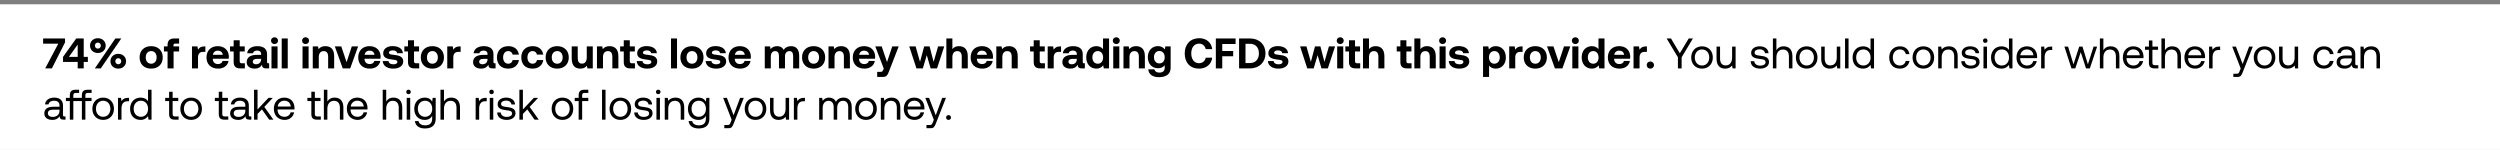
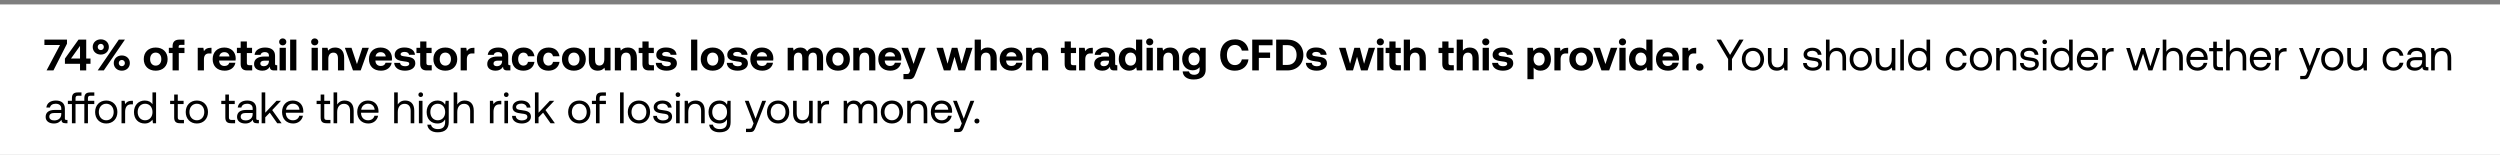
- <svg xmlns="http://www.w3.org/2000/svg" width="585" height="35" viewBox="0 0 585 35" fill="none">
-   <path fill="#fff" d="M0 1h585v34H0z" />
-   <path stroke="#7F7F7F" d="M0 .5h585" />
+ <svg xmlns="http://www.w3.org/2000/svg" width="568" height="35" viewBox="0 0 568 35" fill="none">
+   <path fill="#fff" d="M0 1h568v34H0z" />
+   <path stroke="#7F7F7F" d="M0 .5h568" />
  <path d="M10.09 10.22h3.55L10.58 16h1.56l3.08-6.07V9h-5.13v1.22zm4.66 4.28h3.43V16h1.41v-1.5h.97v-1.2h-.97V9h-1.75l-3.09 4.31v1.19zm3.43-4.07v2.87h-2.05l2.05-2.87zm2.884.24c0 1 .78 1.73 1.84 1.73 1.05 0 1.83-.73 1.83-1.73s-.78-1.73-1.83-1.73c-1.06 0-1.84.73-1.84 1.73zm2.52 5.33l4.8-7h-1.39l-4.8 7h1.39zm.01-5.33c0 .41-.3.71-.69.71-.4 0-.7-.3-.7-.71 0-.4.3-.71.7-.71.39 0 .69.31.69.71zm2.25 3.66c0 1 .78 1.73 1.83 1.73 1.06 0 1.83-.73 1.83-1.73s-.77-1.73-1.83-1.73c-1.05 0-1.83.73-1.83 1.73zm2.53 0c0 .41-.3.71-.7.71-.39 0-.69-.3-.69-.71 0-.4.3-.71.69-.71.4 0 .7.31.7.71zm6.999 1.73c1.64 0 2.71-1.04 2.71-2.63 0-1.58-1.07-2.63-2.71-2.63s-2.71 1.05-2.71 2.63c0 1.58 1.07 2.63 2.71 2.63zm0-1.15c-.79 0-1.27-.61-1.27-1.48s.48-1.48 1.27-1.48 1.28.61 1.28 1.48-.49 1.48-1.28 1.48zm2.987-2.86h.85V16h1.41v-3.95h1.29v-1.19h-1.32v-.24c0-.29.14-.42.42-.42h.9V9h-1.15c-1.04 0-1.55.53-1.55 1.48v.38h-.85v1.19zm9.454-1.19c-.8 0-1.2.31-1.48.77l-.13-.77h-1.28V16h1.41v-2.52c0-.78.32-1.34 1.16-1.34h.56v-1.28h-.24zm3.243 5.2c1.37 0 2.26-.8 2.42-1.8h-1.39c-.12.48-.52.73-1.09.73-.71 0-1.18-.44-1.21-1.17v-.07h3.73c.03-.16.04-.33.04-.48-.02-1.51-1.06-2.47-2.6-2.47-1.59 0-2.64 1.04-2.64 2.64 0 1.59 1.03 2.62 2.74 2.62zm-1.24-3.23c.08-.61.54-.98 1.15-.98.64 0 1.07.35 1.17.98h-2.32zm4.861 1.7c0 .98.49 1.47 1.47 1.47h1.15v-1.19h-.7c-.37 0-.51-.15-.51-.51v-2.25h1.18v-1.19h-1.18V9.42h-1.41v1.44h-.85v1.19h.85v2.48zm8.144.28c-.22 0-.33-.05-.33-.32v-1.82c0-1.23-.83-1.87-2.27-1.87-1.36 0-2.28.66-2.38 1.66h1.36c.06-.38.43-.63.98-.63.59 0 .92.3.92.76v.25h-1.02c-1.54 0-2.36.62-2.36 1.71 0 .98.8 1.51 1.91 1.51.8 0 1.32-.33 1.68-.9-.01.49.22.84.95.84h.72v-1.19h-.16zm-1.72-.93c-.01.7-.46 1.16-1.2 1.16-.47 0-.76-.23-.76-.59 0-.43.34-.67.93-.67h1.03v.1zm3.135-3.57c.46 0 .82-.34.82-.79 0-.46-.36-.8-.82-.8-.46 0-.82.34-.82.8 0 .45.36.79.82.79zm-.71 5.69h1.42v-5.14h-1.42V16zm2.393 0h1.41V9h-1.41v7zm5.583-5.69c.46 0 .82-.34.82-.79 0-.46-.36-.8-.82-.8-.46 0-.82.34-.82.8 0 .45.36.79.82.79zm-.71 5.69h1.42v-5.14h-1.42V16zm5.342-5.2c-.79 0-1.26.3-1.59.7l-.13-.64h-1.23V16h1.41v-2.63c0-.89.42-1.41 1.15-1.41.71 0 1.04.46 1.04 1.33V16h1.41v-2.85c0-1.76-.95-2.35-2.06-2.35zM80.2 16h1.75l1.85-5.14h-1.48l-1.22 3.7-1.24-3.7h-1.51L80.2 16zm6.366.06c1.37 0 2.26-.8 2.42-1.8h-1.39c-.12.48-.52.73-1.09.73-.71 0-1.18-.44-1.21-1.17v-.07h3.73c.03-.16.04-.33.04-.48-.02-1.51-1.06-2.47-2.6-2.47-1.59 0-2.64 1.04-2.64 2.64 0 1.59 1.03 2.62 2.74 2.62zm-1.24-3.23c.08-.61.54-.98 1.15-.98.64 0 1.07.35 1.17.98h-2.32zm4.232 1.46c.06 1.1 1.03 1.77 2.46 1.77 1.38 0 2.34-.65 2.34-1.67 0-1.16-.98-1.43-2.16-1.55-.74-.09-1.18-.13-1.18-.52 0-.33.36-.53.91-.53.57 0 .96.25 1 .66h1.35c-.07-1.05-1.02-1.66-2.4-1.66-1.32-.01-2.21.66-2.21 1.68 0 1.06.93 1.33 2.13 1.47.83.11 1.18.14 1.18.56 0 .36-.36.55-.95.55-.69 0-1.08-.31-1.13-.76h-1.34zm5.912.24c0 .98.49 1.47 1.47 1.47h1.15v-1.19h-.7c-.37 0-.51-.15-.51-.51v-2.25h1.18v-1.19h-1.18V9.42h-1.41v1.44h-.85v1.19h.85v2.48zm5.705 1.53c1.64 0 2.71-1.04 2.71-2.63 0-1.58-1.07-2.63-2.71-2.63s-2.71 1.05-2.71 2.63c0 1.58 1.07 2.63 2.71 2.63zm0-1.15c-.79 0-1.27-.61-1.27-1.48s.48-1.48 1.27-1.48 1.28.61 1.28 1.48-.49 1.48-1.28 1.48zm6.376-4.05c-.8 0-1.2.31-1.48.77l-.13-.77h-1.28V16h1.41v-2.52c0-.78.32-1.34 1.16-1.34h.56v-1.28h-.24zm8.25 3.95c-.22 0-.33-.05-.33-.32v-1.82c0-1.23-.83-1.87-2.27-1.87-1.36 0-2.28.66-2.38 1.66h1.36c.06-.38.43-.63.98-.63.59 0 .92.3.92.76v.25h-1.02c-1.54 0-2.36.62-2.36 1.71 0 .98.8 1.51 1.91 1.51.8 0 1.32-.33 1.68-.9-.01.49.22.84.95.84h.72v-1.19h-.16zm-1.72-.93c-.01.7-.46 1.16-1.2 1.16-.47 0-.76-.23-.76-.59 0-.43.34-.67.93-.67h1.03v.1zm4.826 2.18c1.4 0 2.33-.77 2.53-2h-1.48c-.1.52-.47.85-1.02.85-.74 0-1.21-.6-1.21-1.48 0-.87.47-1.48 1.21-1.48.55 0 .9.32 1.02.83h1.47c-.2-1.22-1.07-1.98-2.47-1.98-1.63 0-2.67 1.04-2.67 2.63 0 1.62.99 2.63 2.62 2.63zm5.693 0c1.4 0 2.33-.77 2.53-2h-1.48c-.1.52-.47.85-1.02.85-.74 0-1.21-.6-1.21-1.48 0-.87.47-1.48 1.21-1.48.55 0 .9.32 1.02.83h1.47c-.2-1.22-1.07-1.98-2.47-1.98-1.63 0-2.67 1.04-2.67 2.63 0 1.62.99 2.63 2.62 2.63zm5.784 0c1.64 0 2.71-1.04 2.71-2.63 0-1.58-1.07-2.63-2.71-2.63s-2.71 1.05-2.71 2.63c0 1.58 1.07 2.63 2.71 2.63zm0-1.15c-.79 0-1.27-.61-1.27-1.48s.48-1.48 1.27-1.48 1.28.61 1.28 1.48-.49 1.48-1.28 1.48zm6.916-1.48c0 .95-.41 1.46-1.11 1.46-.7 0-1-.45-1-1.37v-2.66h-1.41v2.85c0 1.82.98 2.35 2.04 2.35.73 0 1.18-.28 1.51-.68l.13.62h1.25v-5.14h-1.41v2.57zm5.34-2.63c-.79 0-1.26.3-1.59.7l-.13-.64h-1.23V16h1.41v-2.63c0-.89.42-1.41 1.15-1.41.71 0 1.04.46 1.04 1.33V16h1.41v-2.85c0-1.76-.95-2.35-2.06-2.35zm3.319 3.73c0 .98.49 1.47 1.47 1.47h1.15v-1.19h-.7c-.37 0-.51-.15-.51-.51v-2.25h1.18v-1.19h-1.18V9.42h-1.41v1.44h-.85v1.19h.85v2.48zm3.032-.24c.06 1.1 1.03 1.77 2.46 1.77 1.38 0 2.34-.65 2.34-1.67 0-1.16-.98-1.43-2.16-1.55-.74-.09-1.18-.13-1.18-.52 0-.33.36-.53.91-.53.57 0 .96.25 1 .66h1.35c-.07-1.05-1.02-1.66-2.4-1.66-1.32-.01-2.21.66-2.21 1.68 0 1.06.93 1.33 2.13 1.47.83.11 1.18.14 1.18.56 0 .36-.36.55-.95.55-.69 0-1.08-.31-1.13-.76h-1.34zm8.023 1.71h1.41V9h-1.41v7zm4.903.06c1.64 0 2.71-1.04 2.71-2.63 0-1.58-1.07-2.63-2.71-2.63s-2.71 1.05-2.71 2.63c0 1.58 1.07 2.63 2.71 2.63zm0-1.15c-.79 0-1.27-.61-1.27-1.48s.48-1.48 1.27-1.48 1.28.61 1.28 1.48-.49 1.48-1.28 1.48zm3.207-.62c.06 1.1 1.03 1.77 2.46 1.77 1.38 0 2.34-.65 2.34-1.67 0-1.16-.98-1.43-2.16-1.55-.74-.09-1.18-.13-1.18-.52 0-.33.36-.53.91-.53.57 0 .96.25 1 .66h1.35c-.07-1.05-1.02-1.66-2.4-1.66-1.32-.01-2.21.66-2.21 1.68 0 1.06.93 1.33 2.13 1.47.83.11 1.18.14 1.18.56 0 .36-.36.55-.95.55-.69 0-1.08-.31-1.13-.76h-1.34zm8.083 1.77c1.37 0 2.26-.8 2.42-1.8h-1.39c-.12.48-.52.73-1.09.73-.71 0-1.18-.44-1.21-1.17v-.07h3.73c.03-.16.04-.33.04-.48-.02-1.51-1.06-2.47-2.6-2.47-1.59 0-2.64 1.04-2.64 2.64 0 1.59 1.03 2.62 2.74 2.62zm-1.24-3.23c.08-.61.54-.98 1.15-.98.64 0 1.07.35 1.17.98h-2.32zm13.141-2.03c-.78 0-1.38.32-1.74.87-.32-.65-.91-.88-1.54-.87-.75.01-1.2.3-1.51.7l-.13-.64h-1.23V16h1.41v-2.8c0-.77.4-1.24 1.01-1.24.62 0 .9.4.9 1.17V16h1.41v-2.81c0-.78.41-1.23 1.02-1.23.61 0 .89.4.89 1.17V16h1.41v-2.95c0-1.65-.84-2.25-1.9-2.25zm5.276 5.26c1.64 0 2.71-1.04 2.71-2.63 0-1.58-1.07-2.63-2.71-2.63s-2.71 1.05-2.71 2.63c0 1.58 1.07 2.63 2.71 2.63zm0-1.15c-.79 0-1.27-.61-1.27-1.48s.48-1.48 1.27-1.48 1.28.61 1.28 1.48-.49 1.48-1.28 1.48zm6.436-4.11c-.79 0-1.26.3-1.59.7l-.13-.64h-1.23V16h1.41v-2.63c0-.89.42-1.41 1.15-1.41.71 0 1.04.46 1.04 1.33V16h1.41v-2.85c0-1.76-.95-2.35-2.06-2.35zm5.469 5.26c1.37 0 2.26-.8 2.42-1.8h-1.39c-.12.48-.52.73-1.09.73-.71 0-1.18-.44-1.21-1.17v-.07h3.73c.03-.16.04-.33.04-.48-.02-1.51-1.06-2.47-2.6-2.47-1.59 0-2.64 1.04-2.64 2.64 0 1.59 1.03 2.62 2.74 2.62zm-1.24-3.23c.08-.61.54-.98 1.15-.98.64 0 1.07.35 1.17.98h-2.32zm5.746 3.2l-.13.34c-.14.35-.26.44-.62.44h-.78V18h1.37c.8 0 1.06-.42 1.38-1.27l2.28-5.87h-1.51l-1.22 3.66-1.25-3.66h-1.5l1.98 5.17zm7.65-.03h1.5l.92-3.1.9 3.1h1.5l1.69-5.14h-1.44l-1.05 3.63-.94-3.63h-1.27l-.97 3.62-1.03-3.62h-1.49l1.68 5.14zm9.933-5.2c-.73 0-1.19.29-1.52.69V9h-1.41v7h1.41v-2.64c0-.88.43-1.4 1.15-1.4.7 0 1.04.47 1.04 1.31V16h1.41v-2.85c0-1.74-.94-2.35-2.08-2.35zm5.489 5.26c1.37 0 2.26-.8 2.42-1.8h-1.39c-.12.48-.52.73-1.09.73-.71 0-1.18-.44-1.21-1.17v-.07h3.73c.03-.16.04-.33.04-.48-.02-1.51-1.06-2.47-2.6-2.47-1.59 0-2.64 1.04-2.64 2.64 0 1.59 1.03 2.62 2.74 2.62zm-1.24-3.23c.08-.61.54-.98 1.15-.98.64 0 1.07.35 1.17.98h-2.32zm7.46-2.03c-.79 0-1.26.3-1.59.7l-.13-.64h-1.23V16h1.41v-2.63c0-.89.42-1.41 1.15-1.41.71 0 1.04.46 1.04 1.33V16h1.41v-2.85c0-1.76-.95-2.35-2.06-2.35zm5.799 3.73c0 .98.49 1.47 1.47 1.47h1.15v-1.19h-.7c-.37 0-.51-.15-.51-.51v-2.25h1.18v-1.19h-1.18V9.42h-1.41v1.44h-.85v1.19h.85v2.48zm6.163-3.67c-.8 0-1.2.31-1.48.77l-.13-.77h-1.28V16h1.41v-2.52c0-.78.32-1.34 1.16-1.34h.56v-1.28h-.24zm5.643 3.95c-.22 0-.33-.05-.33-.32v-1.82c0-1.23-.83-1.87-2.27-1.87-1.36 0-2.28.66-2.38 1.66h1.36c.06-.38.43-.63.98-.63.59 0 .92.3.92.76v.25h-1.02c-1.54 0-2.36.62-2.36 1.71 0 .98.8 1.51 1.91 1.51.8 0 1.32-.33 1.68-.9-.01.49.22.84.95.84h.72v-1.19h-.16zm-1.72-.93c-.01.7-.46 1.16-1.2 1.16-.47 0-.76-.23-.76-.59 0-.43.34-.67.93-.67h1.03v.1zm6.136-2.38c-.33-.42-.84-.7-1.55-.7-1.37 0-2.38 1.03-2.38 2.62 0 1.63 1.01 2.64 2.39 2.64.74 0 1.24-.33 1.58-.77l.14.71h1.23V9h-1.41v2.5zm-1.23 3.41c-.77 0-1.26-.6-1.26-1.48s.49-1.48 1.26-1.48 1.25.61 1.25 1.49c0 .87-.48 1.47-1.25 1.47zm4.333-4.6c.46 0 .82-.34.82-.79 0-.46-.36-.8-.82-.8-.46 0-.82.34-.82.8 0 .45.36.79.82.79zM260.5 16h1.42v-5.14h-1.42V16zm5.342-5.2c-.79 0-1.26.3-1.59.7l-.13-.64h-1.23V16h1.41v-2.63c0-.89.42-1.41 1.15-1.41.71 0 1.04.46 1.04 1.33V16h1.41v-2.85c0-1.76-.95-2.35-2.06-2.35zm6.729.77c-.34-.45-.86-.78-1.6-.78-1.37 0-2.38 1.02-2.38 2.59 0 1.59 1.01 2.6 2.39 2.59.72 0 1.23-.28 1.57-.71v.54c0 .8-.47 1.19-1.26 1.19-.65 0-1.04-.28-1.17-.77h-1.42c.07 1.19 1.05 1.84 2.48 1.84 1.97 0 2.75-.94 2.75-2.21v-4.99h-1.24l-.12.71zm-1.28 3.27c-.77 0-1.26-.59-1.26-1.45s.49-1.46 1.26-1.46 1.25.61 1.25 1.47c0 .85-.48 1.44-1.25 1.44zm9.273 1.22c1.71 0 2.92-1.04 3.09-2.56h-1.51c-.18.78-.74 1.29-1.59 1.29-1.13 0-1.8-.95-1.8-2.29 0-1.35.68-2.29 1.82-2.29.83 0 1.39.51 1.57 1.29h1.52c-.18-1.52-1.35-2.56-3.01-2.56-2.12 0-3.43 1.41-3.43 3.56 0 2.15 1.26 3.56 3.34 3.56zm3.942-.06h1.5v-2.84h2.56v-1.23h-2.56v-1.64h3.12V9h-4.62v7zm7.99 0c2.18 0 3.63-1.46 3.63-3.51 0-2.06-1.45-3.49-3.63-3.49h-2.55v7h2.55zm-1.05-5.75h1.05c1.34 0 2.09.9 2.09 2.24 0 1.33-.75 2.26-2.09 2.26h-1.05v-4.5zm5.24 4.04c.06 1.1 1.03 1.77 2.46 1.77 1.38 0 2.34-.65 2.34-1.67 0-1.16-.98-1.43-2.16-1.55-.74-.09-1.18-.13-1.18-.52 0-.33.36-.53.91-.53.57 0 .96.25 1 .66h1.35c-.07-1.05-1.02-1.66-2.4-1.66-1.32-.01-2.21.66-2.21 1.68 0 1.06.93 1.33 2.13 1.47.83.11 1.18.14 1.18.56 0 .36-.36.55-.95.55-.69 0-1.08-.31-1.13-.76h-1.34zm9.213 1.71h1.5l.92-3.1.9 3.1h1.5l1.69-5.14h-1.44l-1.05 3.63-.94-3.63h-1.27l-.97 3.62-1.03-3.62h-1.49l1.68 5.14zm7.713-5.69c.46 0 .82-.34.82-.79 0-.46-.36-.8-.82-.8-.46 0-.82.34-.82.8 0 .45.36.79.82.79zm-.71 5.69h1.42v-5.14h-1.42V16zm2.763-1.47c0 .98.49 1.47 1.47 1.47h1.15v-1.19h-.7c-.37 0-.51-.15-.51-.51v-2.25h1.18v-1.19h-1.18V9.42h-1.41v1.44h-.85v1.19h.85v2.48zm6.202-3.73c-.73 0-1.19.29-1.52.69V9h-1.41v7h1.41v-2.64c0-.88.43-1.4 1.15-1.4.7 0 1.04.47 1.04 1.31V16h1.41v-2.85c0-1.74-.94-2.35-2.08-2.35zm5.819 3.73c0 .98.49 1.47 1.47 1.47h1.15v-1.19h-.7c-.37 0-.51-.15-.51-.51v-2.25h1.18v-1.19h-1.18V9.42h-1.41v1.44h-.85v1.19h.85v2.48zm6.203-3.73c-.73 0-1.19.29-1.52.69V9h-1.41v7h1.41v-2.64c0-.88.43-1.4 1.15-1.4.7 0 1.04.47 1.04 1.31V16h1.41v-2.85c0-1.74-.94-2.35-2.08-2.35zm3.678-.49c.46 0 .82-.34.82-.79 0-.46-.36-.8-.82-.8-.46 0-.82.34-.82.8 0 .45.36.79.82.79zm-.71 5.69h1.42v-5.14h-1.42V16zm2.153-1.71c.06 1.1 1.03 1.77 2.46 1.77 1.38 0 2.34-.65 2.34-1.67 0-1.16-.98-1.43-2.16-1.55-.74-.09-1.18-.13-1.18-.52 0-.33.36-.53.91-.53.57 0 .96.25 1 .66h1.35c-.07-1.05-1.02-1.66-2.4-1.66-1.32-.01-2.21.66-2.21 1.68 0 1.06.93 1.33 2.13 1.47.83.11 1.18.14 1.18.56 0 .36-.36.55-.95.55-.69 0-1.08-.31-1.13-.76h-1.34zm10.973-3.49c-.73 0-1.25.33-1.58.77l-.14-.71h-1.23V18h1.41v-2.65c.33.42.84.71 1.55.71 1.38 0 2.38-1.02 2.38-2.62 0-1.62-1-2.65-2.39-2.64zm-.31 4.11c-.77 0-1.25-.61-1.25-1.49 0-.87.48-1.47 1.25-1.47s1.27.6 1.27 1.47c0 .88-.5 1.49-1.27 1.49zm6.373-4.05c-.8 0-1.2.31-1.48.77l-.13-.77h-1.28V16h1.41v-2.52c0-.78.32-1.34 1.16-1.34h.56v-1.28h-.24zm3.214 5.2c1.64 0 2.71-1.04 2.71-2.63 0-1.58-1.07-2.63-2.71-2.63s-2.71 1.05-2.71 2.63c0 1.58 1.07 2.63 2.71 2.63zm0-1.15c-.79 0-1.27-.61-1.27-1.48s.48-1.48 1.27-1.48 1.28.61 1.28 1.48-.49 1.48-1.28 1.48zm4.592 1.09h1.75l1.85-5.14h-1.48l-1.22 3.7-1.24-3.7h-1.51l1.85 5.14zm4.78-5.69c.46 0 .82-.34.82-.79 0-.46-.36-.8-.82-.8-.46 0-.82.34-.82.8 0 .45.36.79.82.79zm-.71 5.69h1.42v-5.14h-1.42V16zm6.122-4.5c-.33-.42-.84-.7-1.55-.7-1.37 0-2.38 1.03-2.38 2.62 0 1.63 1.01 2.64 2.39 2.64.74 0 1.24-.33 1.58-.77l.14.71h1.23V9h-1.41v2.5zm-1.23 3.41c-.77 0-1.26-.6-1.26-1.48s.49-1.48 1.26-1.48 1.25.61 1.25 1.49c0 .87-.48 1.47-1.25 1.47zm6.163 1.15c1.37 0 2.26-.8 2.42-1.8h-1.39c-.12.48-.52.73-1.09.73-.71 0-1.18-.44-1.21-1.17v-.07h3.73c.03-.16.04-.33.04-.48-.02-1.51-1.06-2.47-2.6-2.47-1.59 0-2.64 1.04-2.64 2.64 0 1.59 1.03 2.62 2.74 2.62zm-1.24-3.23c.08-.61.54-.98 1.15-.98.64 0 1.07.35 1.17.98h-2.32zm7.401-1.97c-.8 0-1.2.31-1.48.77l-.13-.77h-1.28V16h1.41v-2.52c0-.78.32-1.34 1.16-1.34h.56v-1.28h-.24zm.193 4.37c0 .48.36.83.85.83.48 0 .85-.35.85-.83 0-.49-.37-.84-.85-.84-.49 0-.85.35-.85.84zm7.301-1.82V16h.87v-2.59l2.64-4.41h-.98l-2.09 3.47-2.06-3.47h-1.02l2.64 4.41zm5.639 2.65c1.49 0 2.53-1.06 2.53-2.61 0-1.55-1.04-2.61-2.53-2.61-1.49 0-2.53 1.06-2.53 2.61 0 1.55 1.04 2.61 2.53 2.61zm0-.73c-1.01 0-1.69-.79-1.69-1.88 0-1.09.68-1.88 1.69-1.88 1.01 0 1.69.79 1.69 1.88 0 1.09-.68 1.88-1.69 1.88zm7.041-1.88c0 1.15-.56 1.86-1.49 1.86-.85 0-1.33-.56-1.33-1.62V10.9h-.82v2.84c0 1.69.89 2.32 2.01 2.32.84 0 1.33-.36 1.63-.74l.11.68h.71v-5.1h-.82v2.55zm4.345.87c.02 1.12.93 1.74 2.25 1.74 1.13 0 2.04-.59 2.04-1.54 0-1.13-.93-1.35-2.09-1.49-.74-.09-1.28-.16-1.28-.72 0-.47.48-.77 1.19-.77.7 0 1.18.39 1.24.91h.84c-.08-1.06-.92-1.6-2.08-1.61-1.15-.01-2 .6-2 1.53 0 1.06.91 1.29 2.05 1.43.76.09 1.32.14 1.32.78 0 .47-.51.78-1.23.78-.85 0-1.38-.44-1.41-1.04h-.84zm7.7-3.48c-.86 0-1.38.42-1.68.9V9h-.82v7h.82v-2.55c0-1.15.59-1.86 1.54-1.86.88 0 1.39.56 1.39 1.62V16h.82v-2.84c0-1.69-.93-2.32-2.07-2.32zm5.407 5.22c1.49 0 2.53-1.06 2.53-2.61 0-1.55-1.04-2.61-2.53-2.61-1.49 0-2.53 1.06-2.53 2.61 0 1.55 1.04 2.61 2.53 2.61zm0-.73c-1.01 0-1.69-.79-1.69-1.88 0-1.09.68-1.88 1.69-1.88 1.01 0 1.69.79 1.69 1.88 0 1.09-.68 1.88-1.69 1.88zm7.04-1.88c0 1.15-.56 1.86-1.49 1.86-.85 0-1.33-.56-1.33-1.62V10.9h-.82v2.84c0 1.69.89 2.32 2.01 2.32.84 0 1.33-.36 1.63-.74l.11.68h.71v-5.1h-.82v2.55zm1.938 2.55h.82V9h-.82v7zm5.963-4.32c-.31-.49-.89-.84-1.75-.84-1.41 0-2.45 1.05-2.45 2.61 0 1.66 1.04 2.61 2.45 2.61.86 0 1.41-.41 1.75-.88l.11.82h.71V9h-.82v2.68zm-1.67 3.65c-1.01 0-1.69-.77-1.69-1.88 0-1.11.68-1.88 1.69-1.88 1 0 1.68.78 1.68 1.9 0 1.09-.68 1.86-1.68 1.86zm8.514.73c1.24 0 2.07-.7 2.27-1.8h-.87c-.16.65-.66 1.07-1.39 1.07-.98 0-1.64-.76-1.64-1.87s.66-1.89 1.64-1.89c.75 0 1.25.41 1.4 1.09h.86c-.21-1.12-1-1.82-2.25-1.82-1.48 0-2.49 1.06-2.49 2.62 0 1.59.98 2.6 2.47 2.6zm5.519 0c1.49 0 2.53-1.06 2.53-2.61 0-1.55-1.04-2.61-2.53-2.61-1.49 0-2.53 1.06-2.53 2.61 0 1.55 1.04 2.61 2.53 2.61zm0-.73c-1.01 0-1.69-.79-1.69-1.88 0-1.09.68-1.88 1.69-1.88 1.01 0 1.69.79 1.69 1.88 0 1.09-.68 1.88-1.69 1.88zm5.971-4.49c-.86 0-1.38.36-1.68.75l-.11-.69h-.71V16h.82v-2.55c0-1.15.58-1.86 1.54-1.86.89 0 1.38.56 1.38 1.62V16h.82v-2.84c0-1.69-.91-2.32-2.06-2.32zm2.895 3.48c.02 1.12.93 1.74 2.25 1.74 1.13 0 2.04-.59 2.04-1.54 0-1.13-.93-1.35-2.09-1.49-.74-.09-1.28-.16-1.28-.72 0-.47.48-.77 1.19-.77.7 0 1.18.39 1.24.91h.84c-.08-1.06-.92-1.6-2.08-1.61-1.15-.01-2 .6-2 1.53 0 1.06.91 1.29 2.05 1.43.76.09 1.32.14 1.32.78 0 .47-.51.78-1.23.78-.85 0-1.38-.44-1.41-1.04h-.84zm5.62-4.28c.3 0 .53-.22.53-.53 0-.31-.23-.53-.53-.53-.3 0-.53.22-.53.53 0 .31.23.53.53.53zm-.42 5.96h.82v-5.1h-.82V16zm5.964-4.32c-.31-.49-.89-.84-1.75-.84-1.41 0-2.45 1.05-2.45 2.61 0 1.66 1.04 2.61 2.45 2.61.86 0 1.41-.41 1.75-.88l.11.82h.71V9h-.82v2.68zm-1.67 3.65c-1.01 0-1.69-.77-1.69-1.88 0-1.11.68-1.88 1.69-1.88 1 0 1.68.78 1.68 1.9 0 1.09-.68 1.86-1.68 1.86zm5.957.73c1.18 0 2.02-.75 2.22-1.77h-.83c-.17.66-.73 1.04-1.45 1.04-.97 0-1.58-.68-1.61-1.65v-.07h3.96c.01-.12.02-.24.02-.35-.04-1.51-.98-2.42-2.42-2.42s-2.42 1.06-2.42 2.61c0 1.56 1 2.61 2.53 2.61zm-1.62-3.13c.08-.83.77-1.37 1.52-1.37.85 0 1.45.49 1.53 1.37h-3.05zm7.225-2.03c-.91 0-1.3.38-1.54.77l-.11-.77h-.71V16h.82v-2.6c0-.81.29-1.7 1.36-1.7h.41v-.8h-.23zm4.728 5.1h.9l1.28-3.79 1.23 3.79h.9l1.7-5.1h-.83l-1.33 4.15-1.27-4.15h-.76l-1.34 4.15-1.27-4.15h-.86l1.65 5.1zm9.153-5.16c-.86 0-1.38.42-1.68.9V9h-.82v7h.82v-2.55c0-1.15.59-1.86 1.54-1.86.88 0 1.39.56 1.39 1.62V16h.82v-2.84c0-1.69-.93-2.32-2.07-2.32zm5.406 5.22c1.18 0 2.02-.75 2.22-1.77h-.83c-.17.66-.73 1.04-1.45 1.04-.97 0-1.58-.68-1.61-1.65v-.07h3.96c.01-.12.02-.24.02-.35-.04-1.51-.98-2.42-2.42-2.42s-2.42 1.06-2.42 2.61c0 1.56 1 2.61 2.53 2.61zm-1.62-3.13c.08-.83.77-1.37 1.52-1.37.85 0 1.45.49 1.53 1.37h-3.05zm5.187 1.74c0 .9.35 1.33 1.33 1.33h.89v-.75h-.81c-.44 0-.59-.16-.59-.59v-3.01h1.32v-.75h-1.32V9.47h-.82v1.43h-.92v.75h.92v3.02zm5.431-3.83c-.86 0-1.38.42-1.68.9V9h-.82v7h.82v-2.55c0-1.15.59-1.86 1.54-1.86.88 0 1.39.56 1.39 1.62V16h.82v-2.84c0-1.69-.93-2.32-2.07-2.32zm5.406 5.22c1.18 0 2.02-.75 2.22-1.77h-.83c-.17.66-.73 1.04-1.45 1.04-.97 0-1.58-.68-1.61-1.65v-.07h3.96c.01-.12.02-.24.02-.35-.04-1.51-.98-2.42-2.42-2.42s-2.42 1.06-2.42 2.61c0 1.56 1 2.61 2.53 2.61zm-1.62-3.13c.08-.83.77-1.37 1.52-1.37.85 0 1.45.49 1.53 1.37h-3.05zm7.226-2.03c-.91 0-1.3.38-1.54.77l-.11-.77h-.71V16h.82v-2.6c0-.81.29-1.7 1.36-1.7h.41v-.8h-.23zm5.038 5.13l-.25.62c-.19.48-.27.6-.74.6h-.73V18h.98c.72 0 .91-.32 1.23-1.14l2.35-5.96h-.87l-1.52 4.07-1.57-4.07h-.87l1.99 5.13zm5.577.03c1.49 0 2.53-1.06 2.53-2.61 0-1.55-1.04-2.61-2.53-2.61-1.49 0-2.53 1.06-2.53 2.61 0 1.55 1.04 2.61 2.53 2.61zm0-.73c-1.01 0-1.69-.79-1.69-1.88 0-1.09.68-1.88 1.69-1.88 1.01 0 1.69.79 1.69 1.88 0 1.09-.68 1.88-1.69 1.88zm7.041-1.88c0 1.15-.56 1.86-1.491 1.86-.849 0-1.329-.56-1.329-1.62V10.9h-.82v2.84c0 1.69.89 2.32 2.009 2.32.841 0 1.331-.36 1.631-.74l.11.68h.71v-5.1h-.82v2.55zm6.845 2.61c1.24 0 2.07-.7 2.27-1.8h-.87c-.16.65-.66 1.07-1.39 1.07-.98 0-1.64-.76-1.64-1.87s.66-1.89 1.64-1.89c.75 0 1.25.41 1.4 1.09h.86c-.21-1.12-1-1.82-2.25-1.82-1.48 0-2.49 1.06-2.49 2.62 0 1.59.98 2.6 2.47 2.6zm7.678-.81c-.23 0-.33-.07-.33-.34v-2.23c0-1.19-.75-1.84-2.05-1.84-1.23 0-2.04.59-2.16 1.59h.82c.1-.52.58-.86 1.3-.86.8 0 1.27.4 1.27 1.06v.35h-1.5c-1.34 0-2.05.57-2.05 1.59 0 .93.76 1.49 1.88 1.49.88 0 1.39-.39 1.71-.85.01.5.24.79.92.79h.45v-.75h-.26zm-1.15-1.33c0 .85-.59 1.44-1.61 1.44-.68 0-1.11-.34-1.11-.84 0-.58.41-.85 1.14-.85h1.58v.25zm4.541-3.08c-.86 0-1.38.36-1.68.75l-.11-.69h-.71V16h.82v-2.55c0-1.15.58-1.86 1.54-1.86.89 0 1.38.56 1.38 1.62V16h.82v-2.84c0-1.69-.91-2.32-2.06-2.32zM15.07 27.25c-.23 0-.33-.07-.33-.34v-2.23c0-1.19-.75-1.84-2.05-1.84-1.23 0-2.04.59-2.16 1.59h.82c.1-.52.58-.86 1.3-.86.8 0 1.27.4 1.27 1.06v.35h-1.5c-1.34 0-2.05.57-2.05 1.59 0 .93.76 1.49 1.88 1.49.88 0 1.39-.39 1.71-.85.01.5.24.79.92.79h.45v-.75h-.26zm-1.15-1.33c0 .85-.59 1.44-1.61 1.44-.68 0-1.11-.34-1.11-.84 0-.58.41-.85 1.14-.85h1.58v.25zm7.51-4.17V21h-.94c-.95 0-1.33.43-1.33 1.33v.57h-2v-.59c0-.39.15-.56.56-.56h.79V21h-.84c-.95 0-1.33.43-1.33 1.33v.57h-.92v.75h.92V28h.82v-4.35h2V28h.82v-4.35h1.44v-.75h-1.44v-.59c0-.39.15-.56.56-.56h.89zm2.71 6.31c1.49 0 2.53-1.06 2.53-2.61 0-1.55-1.04-2.61-2.53-2.61-1.49 0-2.53 1.06-2.53 2.61 0 1.55 1.04 2.61 2.53 2.61zm0-.73c-1.01 0-1.69-.79-1.69-1.88 0-1.09.68-1.88 1.69-1.88 1.01 0 1.69.79 1.69 1.88 0 1.09-.68 1.88-1.69 1.88zm5.83-4.43c-.91 0-1.3.38-1.54.77l-.11-.77h-.71V28h.82v-2.6c0-.81.29-1.7 1.36-1.7h.41v-.8h-.23zm4.669.78c-.31-.49-.89-.84-1.75-.84-1.41 0-2.45 1.05-2.45 2.61 0 1.66 1.04 2.61 2.45 2.61.86 0 1.41-.41 1.75-.88l.11.82h.71v-7h-.82v2.68zm-1.67 3.65c-1.01 0-1.69-.77-1.69-1.88 0-1.11.68-1.88 1.69-1.88 1 0 1.68.78 1.68 1.9 0 1.09-.68 1.86-1.68 1.86zm6.604-.66c0 .9.35 1.33 1.33 1.33h.89v-.75h-.81c-.44 0-.59-.16-.59-.59v-3.01h1.32v-.75h-1.32v-1.43h-.82v1.43h-.92v.75h.92v3.02zm5.153 1.39c1.49 0 2.53-1.06 2.53-2.61 0-1.55-1.04-2.61-2.53-2.61-1.49 0-2.53 1.06-2.53 2.61 0 1.55 1.04 2.61 2.53 2.61zm0-.73c-1.01 0-1.69-.79-1.69-1.88 0-1.09.68-1.88 1.69-1.88 1.01 0 1.69.79 1.69 1.88 0 1.09-.68 1.88-1.69 1.88zm6.468-.66c0 .9.35 1.33 1.33 1.33h.89v-.75h-.81c-.44 0-.59-.16-.59-.59v-3.01h1.32v-.75h-1.32v-1.43h-.82v1.43h-.92v.75h.92v3.02zm7.362.58c-.23 0-.33-.07-.33-.34v-2.23c0-1.19-.75-1.84-2.05-1.84-1.23 0-2.04.59-2.16 1.59h.82c.1-.52.58-.86 1.3-.86.8 0 1.27.4 1.27 1.06v.35h-1.5c-1.34 0-2.05.57-2.05 1.59 0 .93.76 1.49 1.88 1.49.88 0 1.39-.39 1.71-.85.01.5.24.79.92.79h.45v-.75h-.26zm-1.15-1.33c0 .85-.59 1.44-1.61 1.44-.68 0-1.11-.34-1.11-.84 0-.58.41-.85 1.14-.85h1.58v.25zm2.04 2.08h.82v-1.34l1.03-1.06 1.69 2.4h.99l-2.13-2.99 1.99-2.11h-1.01l-2.56 2.71V21h-.82v7zm7.165.06c1.18 0 2.02-.75 2.22-1.77h-.83c-.17.66-.73 1.04-1.45 1.04-.97 0-1.58-.68-1.61-1.65v-.07h3.96c.01-.12.02-.24.02-.35-.04-1.51-.98-2.42-2.42-2.42s-2.42 1.06-2.42 2.61c0 1.56 1 2.61 2.53 2.61zm-1.62-3.13c.08-.83.77-1.37 1.52-1.37.85 0 1.45.49 1.53 1.37h-3.05zm7.863 1.74c0 .9.35 1.33 1.33 1.33h.89v-.75h-.81c-.44 0-.59-.16-.59-.59v-3.01h1.32v-.75h-1.32v-1.43h-.82v1.43h-.92v.75h.92v3.02zm5.43-3.83c-.86 0-1.38.42-1.68.9V21h-.82v7h.82v-2.55c0-1.15.59-1.86 1.54-1.86.88 0 1.39.56 1.39 1.62V28h.82v-2.84c0-1.69-.93-2.32-2.07-2.32zm5.407 5.22c1.18 0 2.02-.75 2.22-1.77h-.83c-.17.66-.73 1.04-1.45 1.04-.97 0-1.58-.68-1.61-1.65v-.07h3.96c.01-.12.02-.24.02-.35-.04-1.51-.98-2.42-2.42-2.42s-2.42 1.06-2.42 2.61c0 1.56 1 2.61 2.53 2.61zm-1.62-3.13c.08-.83.77-1.37 1.52-1.37.85 0 1.45.49 1.53 1.37h-3.05zm9.983-2.09c-.86 0-1.38.42-1.68.9V21h-.82v7h.82v-2.55c0-1.15.59-1.86 1.54-1.86.88 0 1.39.56 1.39 1.62V28h.82v-2.84c0-1.69-.93-2.32-2.07-2.32zm3.535-.8c.3 0 .53-.22.53-.53 0-.31-.23-.53-.53-.53-.3 0-.53.22-.53.53 0 .31.23.53.53.53zM95.17 28h.82v-5.1h-.82V28zm5.964-4.22c-.32-.57-.89-.94-1.75-.94-1.41 0-2.45 1.05-2.45 2.61 0 1.66 1.04 2.61 2.45 2.61.86 0 1.41-.36 1.75-.94v.6c0 1.11-.58 1.61-1.65 1.61-.85 0-1.42-.36-1.56-1h-.84c.13 1.12 1.04 1.73 2.34 1.73 1.75 0 2.53-.84 2.53-2.31V22.9h-.71l-.11.88zm-1.67 3.55c-1.01 0-1.69-.77-1.69-1.88 0-1.11.68-1.88 1.69-1.88 1 0 1.68.78 1.68 1.9 0 1.09-.68 1.86-1.68 1.86zm6.107-4.49c-.86 0-1.38.42-1.68.9V21h-.82v7h.82v-2.55c0-1.15.59-1.86 1.54-1.86.88 0 1.39.56 1.39 1.62V28h.82v-2.84c0-1.69-.93-2.32-2.07-2.32zm8.092.06c-.91 0-1.3.38-1.54.77l-.11-.77h-.71V28h.82v-2.6c0-.81.29-1.7 1.36-1.7h.41v-.8h-.23zm1.361-.86c.3 0 .53-.22.53-.53 0-.31-.23-.53-.53-.53-.3 0-.53.22-.53.53 0 .31.23.53.53.53zm-.42 5.96h.82v-5.1h-.82V28zm1.733-1.68c.02 1.12.93 1.74 2.25 1.74 1.13 0 2.04-.59 2.04-1.54 0-1.13-.93-1.35-2.09-1.49-.74-.09-1.28-.16-1.28-.72 0-.47.48-.77 1.19-.77.7 0 1.18.39 1.24.91h.84c-.08-1.06-.92-1.6-2.08-1.61-1.15-.01-2 .6-2 1.53 0 1.06.91 1.29 2.05 1.43.76.09 1.32.14 1.32.78 0 .47-.51.78-1.23.78-.85 0-1.38-.44-1.41-1.04h-.84zm5.201 1.68h.82v-1.34l1.03-1.06 1.69 2.4h.99l-2.13-2.99 1.99-2.11h-1.01l-2.56 2.71V21h-.82v7zm10.074.06c1.49 0 2.53-1.06 2.53-2.61 0-1.55-1.04-2.61-2.53-2.61-1.49 0-2.53 1.06-2.53 2.61 0 1.55 1.04 2.61 2.53 2.61zm0-.73c-1.01 0-1.69-.79-1.69-1.88 0-1.09.68-1.88 1.69-1.88 1.01 0 1.69.79 1.69 1.88 0 1.09-.68 1.88-1.69 1.88zm2.872-3.68h.92V28h.82v-4.35h1.44v-.75h-1.44v-.59c0-.39.15-.56.56-.56h.88V21h-.93c-.95 0-1.33.43-1.33 1.33v.57h-.92v.75zm6.39 4.35h.82v-7h-.82v7zm4.293.06c1.49 0 2.53-1.06 2.53-2.61 0-1.55-1.04-2.61-2.53-2.61-1.49 0-2.53 1.06-2.53 2.61 0 1.55 1.04 2.61 2.53 2.61zm0-.73c-1.01 0-1.69-.79-1.69-1.88 0-1.09.68-1.88 1.69-1.88 1.01 0 1.69.79 1.69 1.88 0 1.09-.68 1.88-1.69 1.88zm3.241-1.01c.02 1.12.93 1.74 2.25 1.74 1.13 0 2.04-.59 2.04-1.54 0-1.13-.93-1.35-2.09-1.49-.74-.09-1.28-.16-1.28-.72 0-.47.48-.77 1.19-.77.7 0 1.18.39 1.24.91h.84c-.08-1.06-.92-1.6-2.08-1.61-1.15-.01-2 .6-2 1.53 0 1.06.91 1.29 2.05 1.43.76.09 1.32.14 1.32.78 0 .47-.51.78-1.23.78-.85 0-1.38-.44-1.41-1.04h-.84zm5.62-4.28c.3 0 .53-.22.53-.53 0-.31-.23-.53-.53-.53-.3 0-.53.22-.53.53 0 .31.23.53.53.53zm-.42 5.96h.82v-5.1h-.82V28zm4.443-5.16c-.86 0-1.38.36-1.68.75l-.11-.69h-.71V28h.82v-2.55c0-1.15.58-1.86 1.54-1.86.89 0 1.38.56 1.38 1.62V28h.82v-2.84c0-1.69-.91-2.32-2.06-2.32zm7.126.94c-.32-.57-.89-.94-1.75-.94-1.41 0-2.45 1.05-2.45 2.61 0 1.66 1.04 2.61 2.45 2.61.86 0 1.41-.36 1.75-.94v.6c0 1.11-.58 1.61-1.65 1.61-.85 0-1.42-.36-1.56-1h-.84c.13 1.12 1.04 1.73 2.34 1.73 1.75 0 2.53-.84 2.53-2.31V22.9h-.71l-.11.88zm-1.67 3.55c-1.01 0-1.69-.77-1.69-1.88 0-1.11.68-1.88 1.69-1.88 1 0 1.68.78 1.68 1.9 0 1.09-.68 1.86-1.68 1.86zm7.704.7l-.25.62c-.19.48-.27.6-.74.6h-.73V30h.98c.72 0 .91-.32 1.23-1.14l2.35-5.96h-.87l-1.52 4.07-1.57-4.07h-.87l1.99 5.13zm5.577.03c1.49 0 2.53-1.06 2.53-2.61 0-1.55-1.04-2.61-2.53-2.61-1.49 0-2.53 1.06-2.53 2.61 0 1.55 1.04 2.61 2.53 2.61zm0-.73c-1.01 0-1.69-.79-1.69-1.88 0-1.09.68-1.88 1.69-1.88 1.01 0 1.69.79 1.69 1.88 0 1.09-.68 1.88-1.69 1.88zm7.04-1.88c0 1.15-.56 1.86-1.49 1.86-.85 0-1.33-.56-1.33-1.62V22.9h-.82v2.84c0 1.69.89 2.32 2.01 2.32.84 0 1.33-.36 1.63-.74l.11.68h.71v-5.1h-.82v2.55zm4.298-2.55c-.91 0-1.3.38-1.54.77l-.11-.77h-.71V28h.82v-2.6c0-.81.29-1.7 1.36-1.7h.41v-.8h-.23zm9.248-.06c-.91 0-1.46.42-1.77.97-.29-.65-.9-.97-1.61-.97-.79 0-1.22.39-1.49.76l-.11-.7h-.71V28h.82v-2.69c0-1.02.51-1.72 1.35-1.72.78 0 1.23.52 1.23 1.52V28h.82v-2.73c0-1.04.52-1.68 1.37-1.68.77 0 1.21.52 1.21 1.52V28h.82v-2.94c0-1.61-.87-2.22-1.93-2.22zm5.273 5.22c1.49 0 2.53-1.06 2.53-2.61 0-1.55-1.04-2.61-2.53-2.61-1.49 0-2.53 1.06-2.53 2.61 0 1.55 1.04 2.61 2.53 2.61zm0-.73c-1.01 0-1.69-.79-1.69-1.88 0-1.09.68-1.88 1.69-1.88 1.01 0 1.69.79 1.69 1.88 0 1.09-.68 1.88-1.69 1.88zm5.971-4.49c-.86 0-1.38.36-1.68.75l-.11-.69h-.71V28h.82v-2.55c0-1.15.58-1.86 1.54-1.86.89 0 1.38.56 1.38 1.62V28h.82v-2.84c0-1.69-.91-2.32-2.06-2.32zm5.397 5.22c1.18 0 2.02-.75 2.22-1.77h-.83c-.17.66-.73 1.04-1.45 1.04-.97 0-1.58-.68-1.61-1.65v-.07h3.96c.01-.12.02-.24.02-.35-.04-1.51-.98-2.42-2.42-2.42s-2.42 1.06-2.42 2.61c0 1.56 1 2.61 2.53 2.61zm-1.62-3.13c.08-.83.77-1.37 1.52-1.37.85 0 1.45.49 1.53 1.37h-3.05zm6.121 3.1l-.25.62c-.19.48-.27.6-.74.6h-.73V30h.98c.72 0 .91-.32 1.23-1.14l2.35-5.96h-.87l-1.52 4.07-1.57-4.07h-.87l1.99 5.13zm2.873-.53c0 .34.24.56.57.56.33 0 .57-.22.57-.56 0-.34-.24-.56-.57-.56-.33 0-.57.22-.57.56z" fill="#000" />
</svg>
